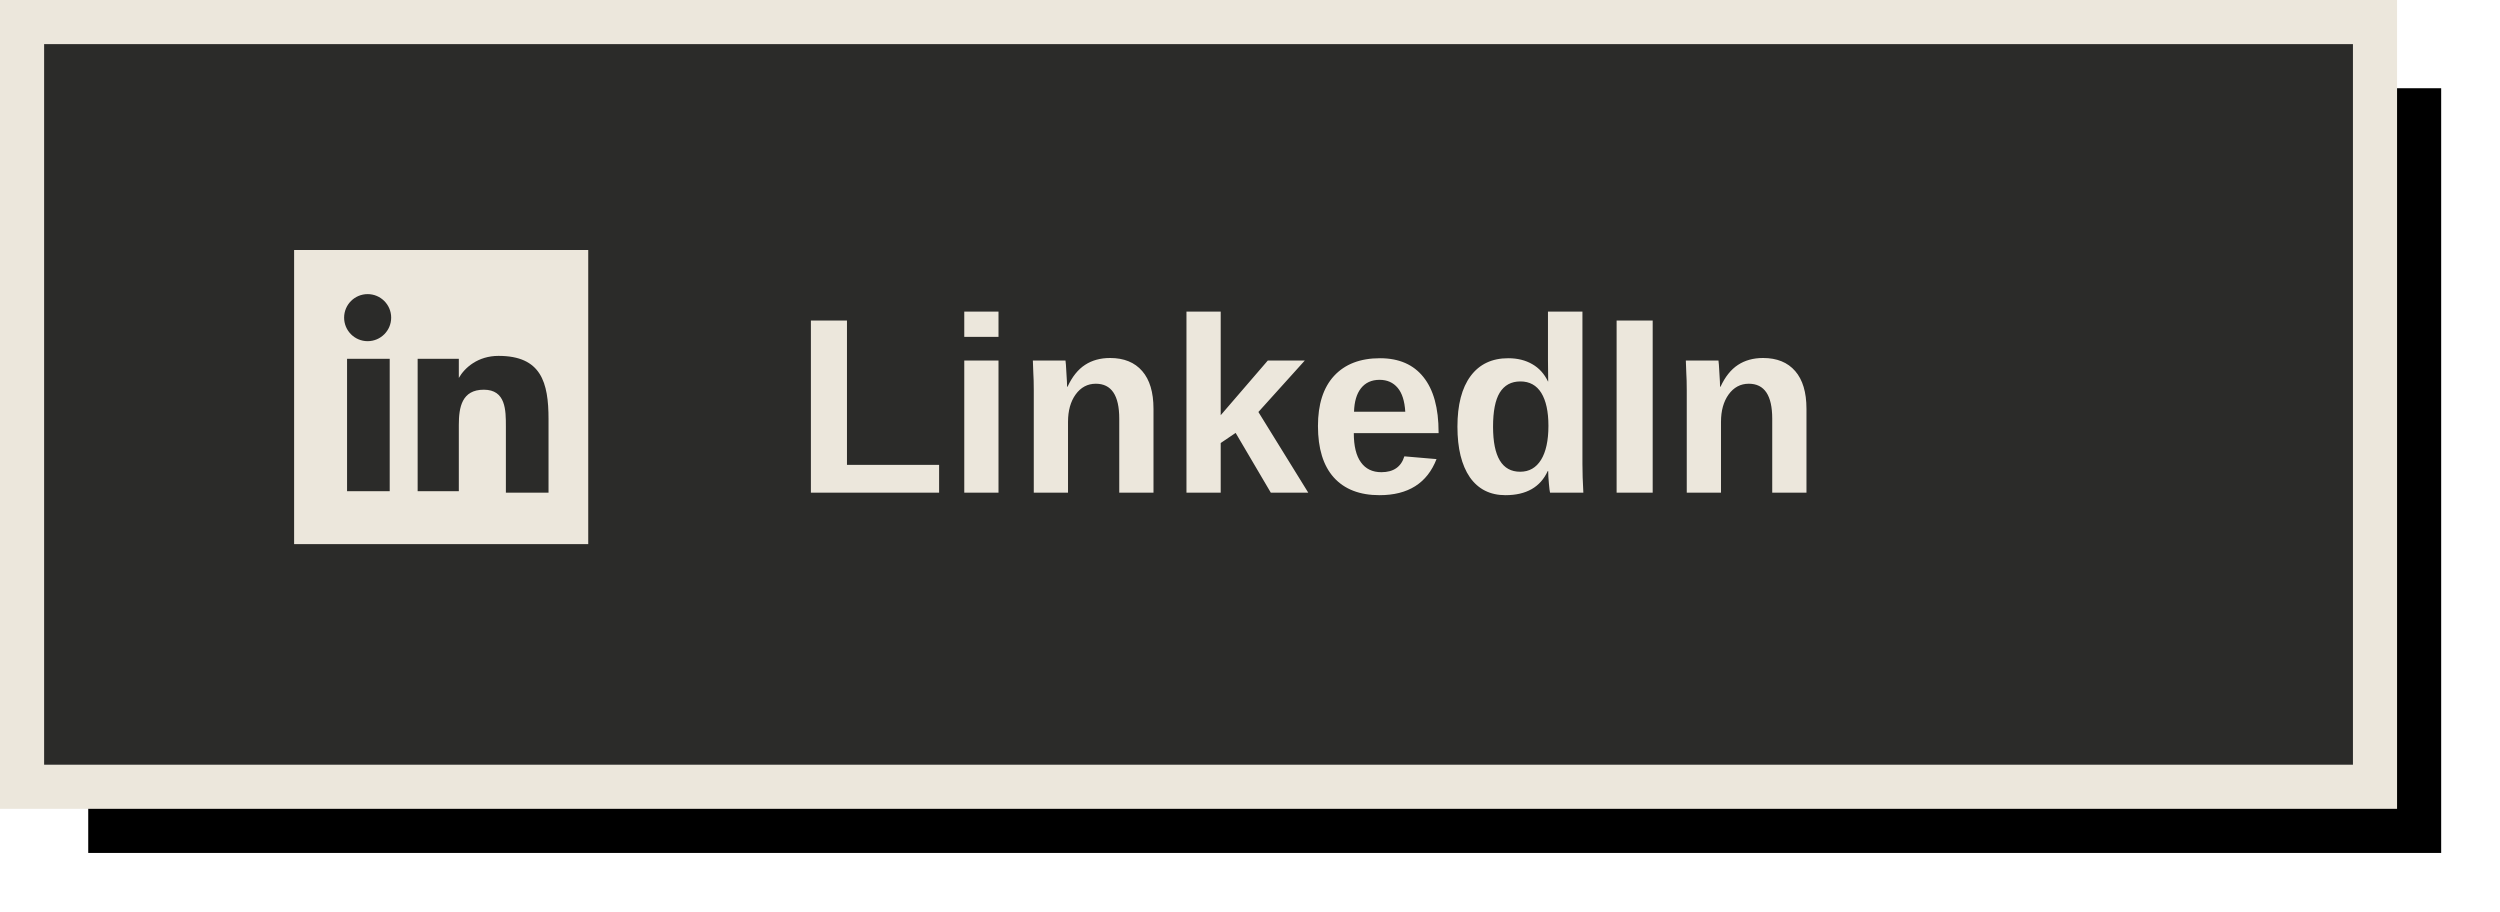
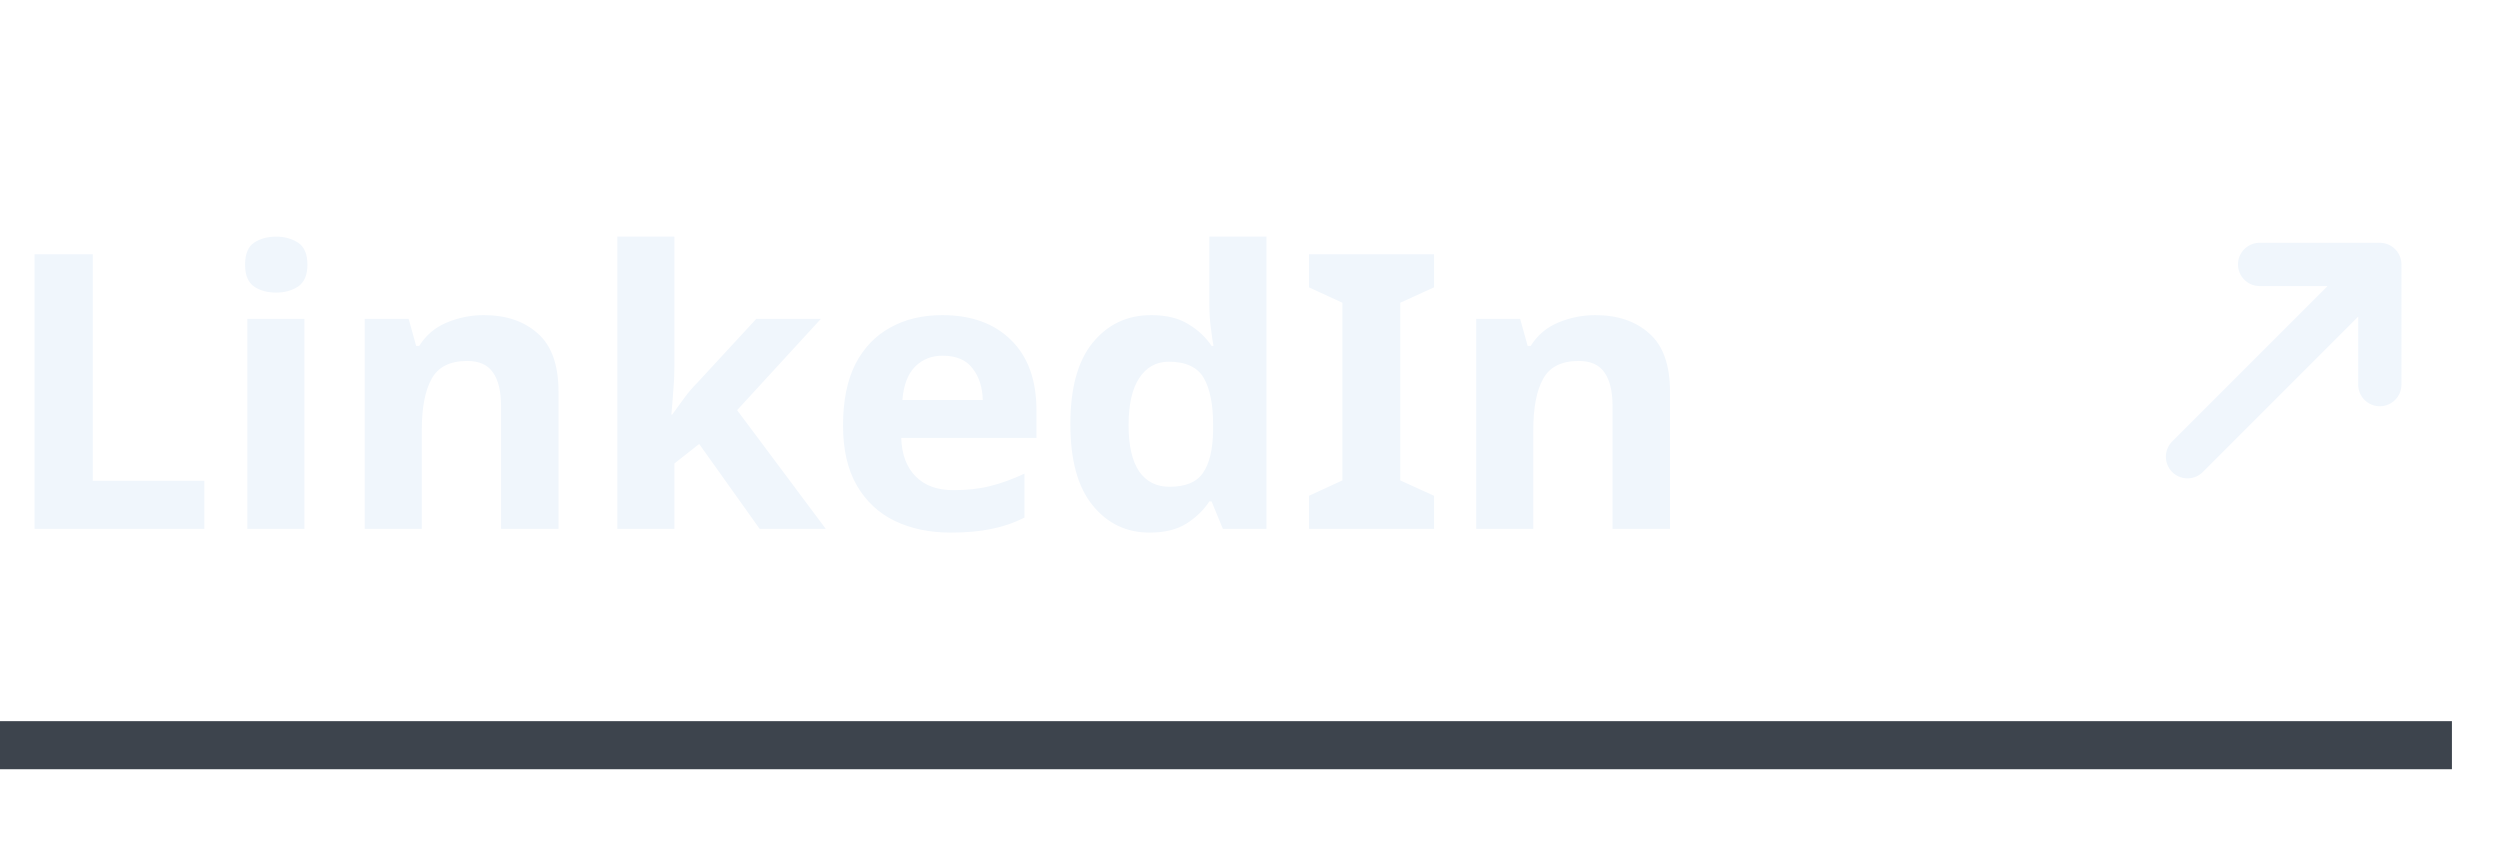
- <svg xmlns="http://www.w3.org/2000/svg" width="170" height="62" viewBox="0 0 170 62" role="img" aria-label="LinkedIn">
-   <rect x="6" y="6" width="160" height="52" fill="#000" />
-   <rect x="1.5" y="1.5" width="160" height="52" fill="#2B2B29" stroke="#ECE7DC" stroke-width="3" />
-   <g transform="translate(20 17)">
-     <rect width="20" height="20" fill="#ECE7DC" />
-     <path d="M3.6 7.4h2.9v9H3.6zM5 3a1.6 1.6 0 1 1 0 3.2A1.6 1.6 0 0 1 5 3zM8.4 7.4h2.8v1.3c.4-.7 1.3-1.5 2.7-1.5 2.9 0 3.4 1.8 3.4 4.3v5h-2.9V12c0-1.1 0-2.5-1.5-2.5s-1.7 1.2-1.7 2.4v4.5H8.4z" fill="#2B2B29" />
-   </g>
-   <text x="54" y="33.5" font-family="'Archivo','Helvetica Neue',Arial,sans-serif" font-size="17" font-weight="800" fill="#ECE7DC">LinkedIn</text>
+ <svg xmlns="http://www.w3.org/2000/svg" width="104" height="36" viewBox="0 0 104 36" role="img" aria-label="LinkedIn">
+   <text x="0" y="22" font-family="-apple-system,BlinkMacSystemFont,'Segoe UI','Noto Sans',Helvetica,Arial,sans-serif" font-size="16" font-weight="600" fill="#F0F6FC">LinkedIn</text>
+   <path d="M91 19L99 11M94 11h5v5" stroke="#F0F6FC" stroke-width="1.8" fill="none" stroke-linecap="round" stroke-linejoin="round" />
+   <line x1="0" y1="31" x2="102" y2="31" stroke="#3D444D" stroke-width="2" />
</svg>
